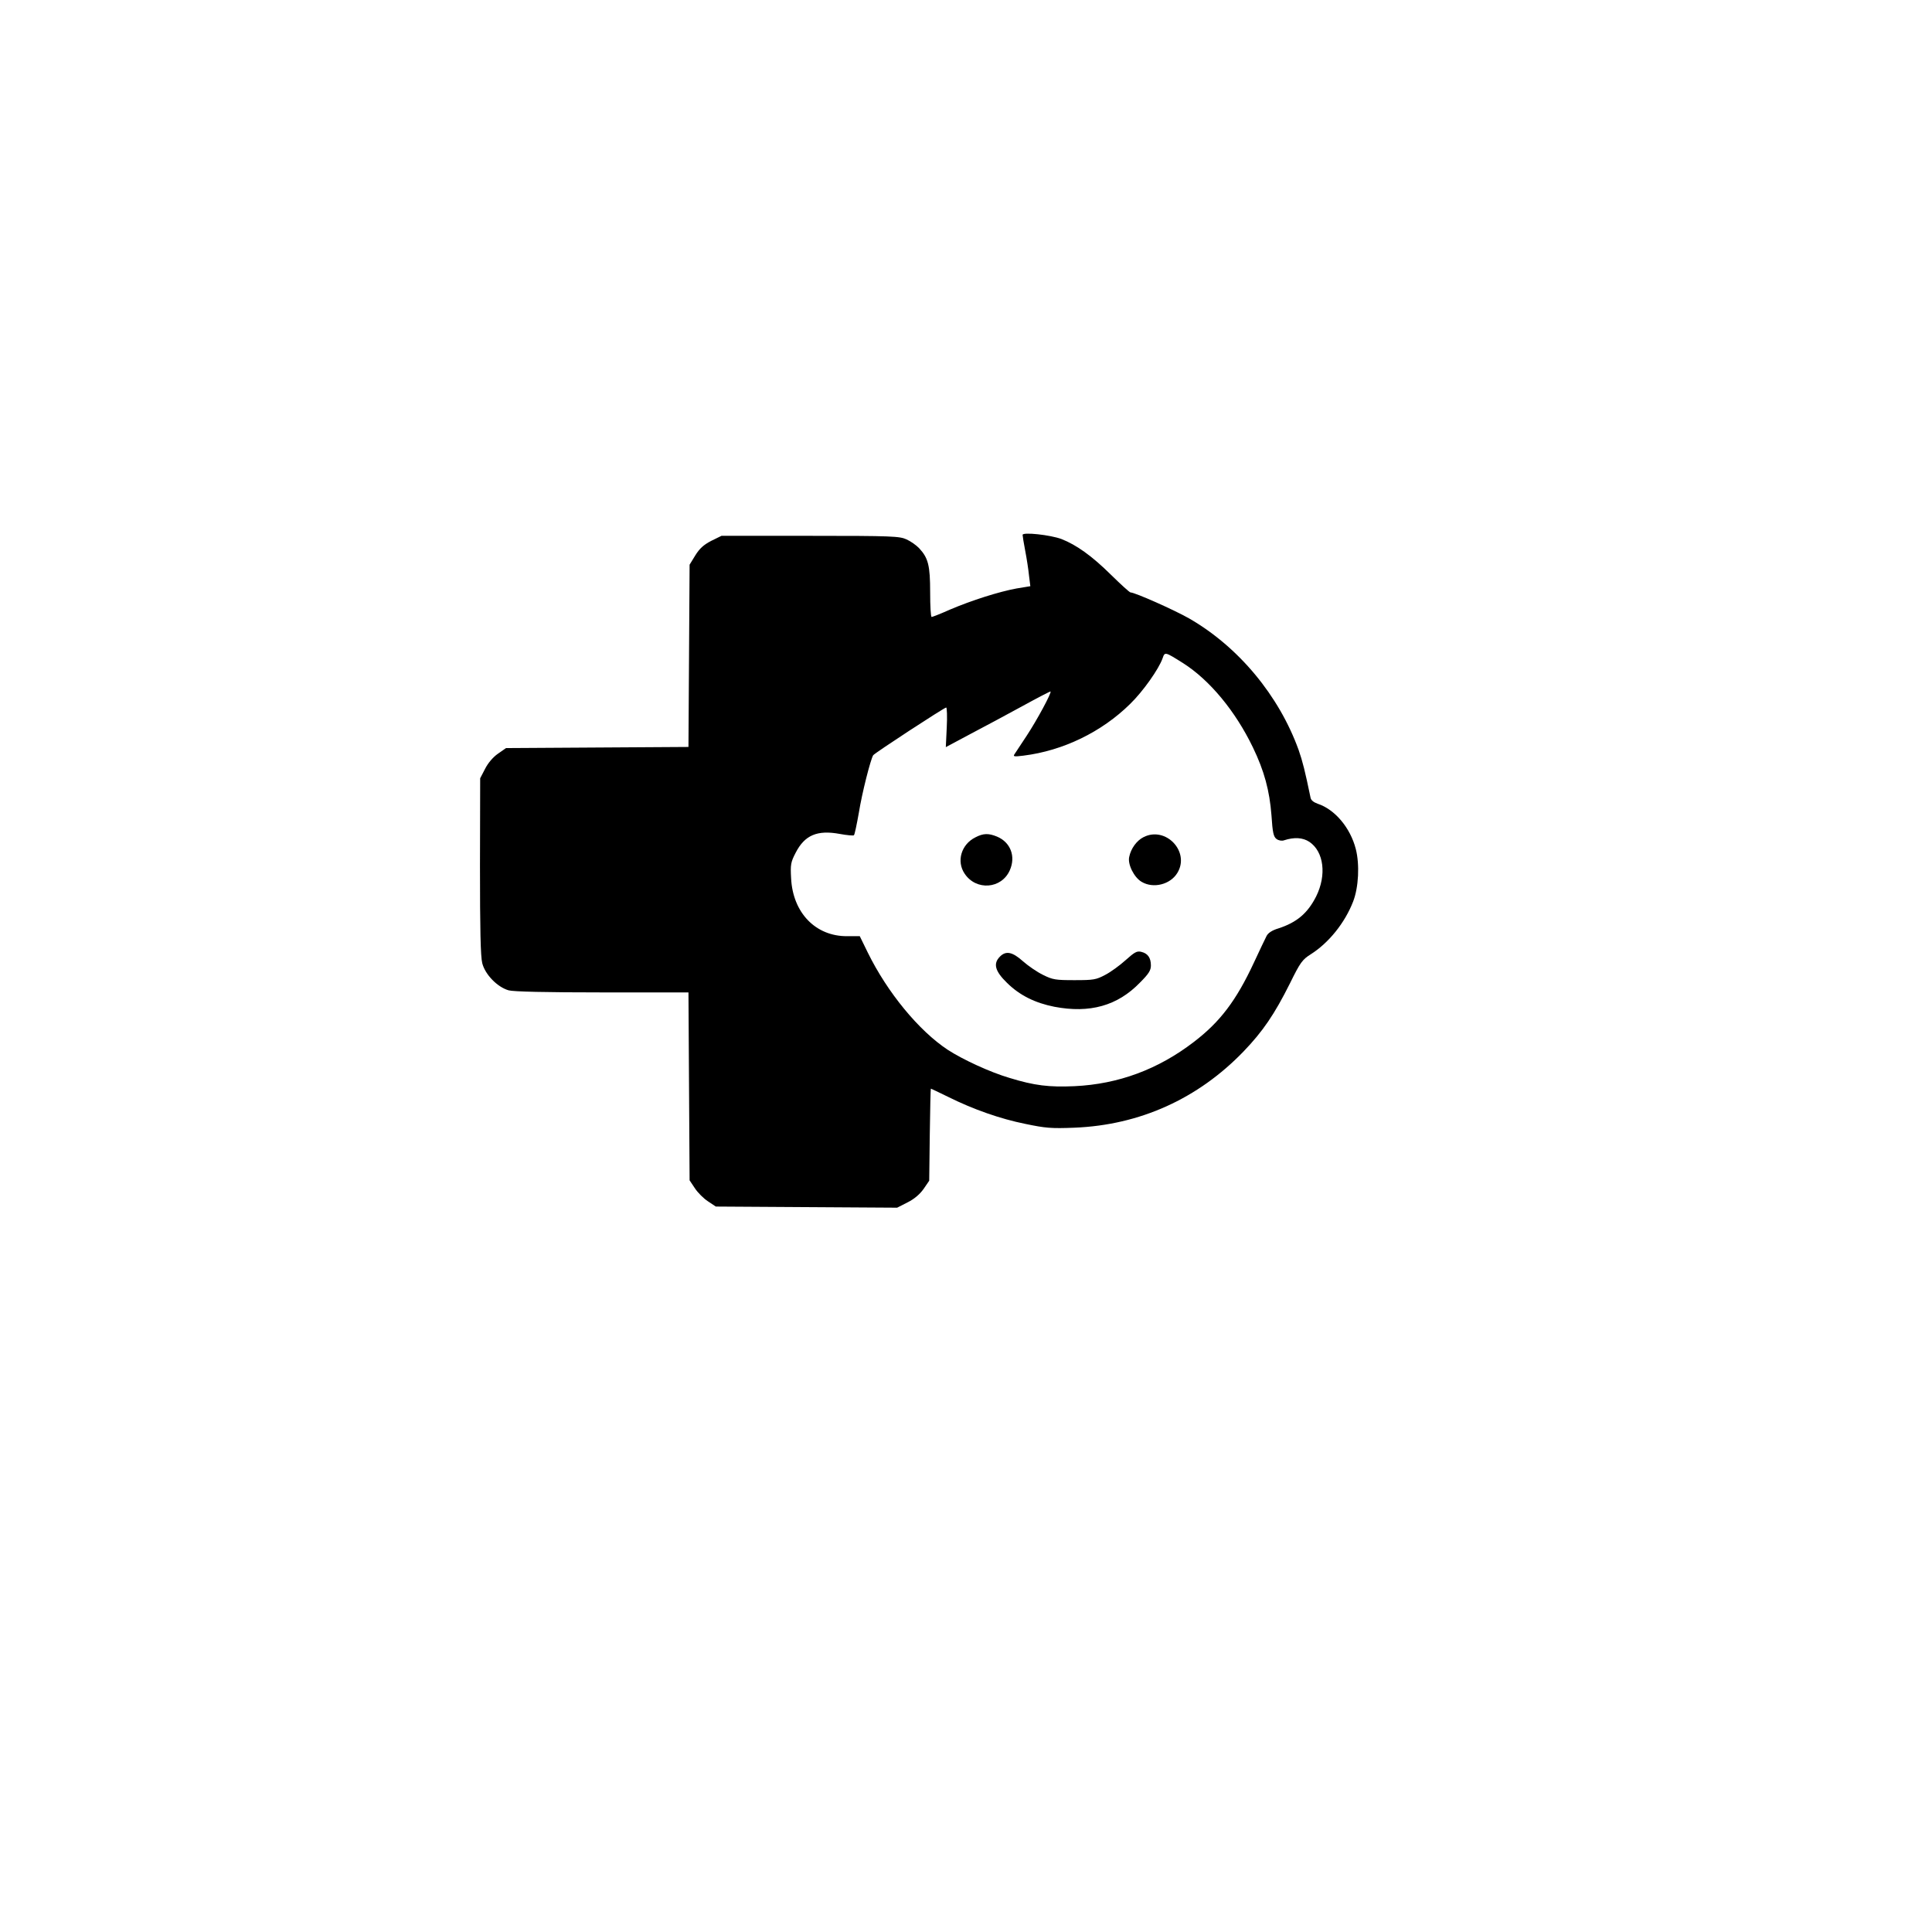
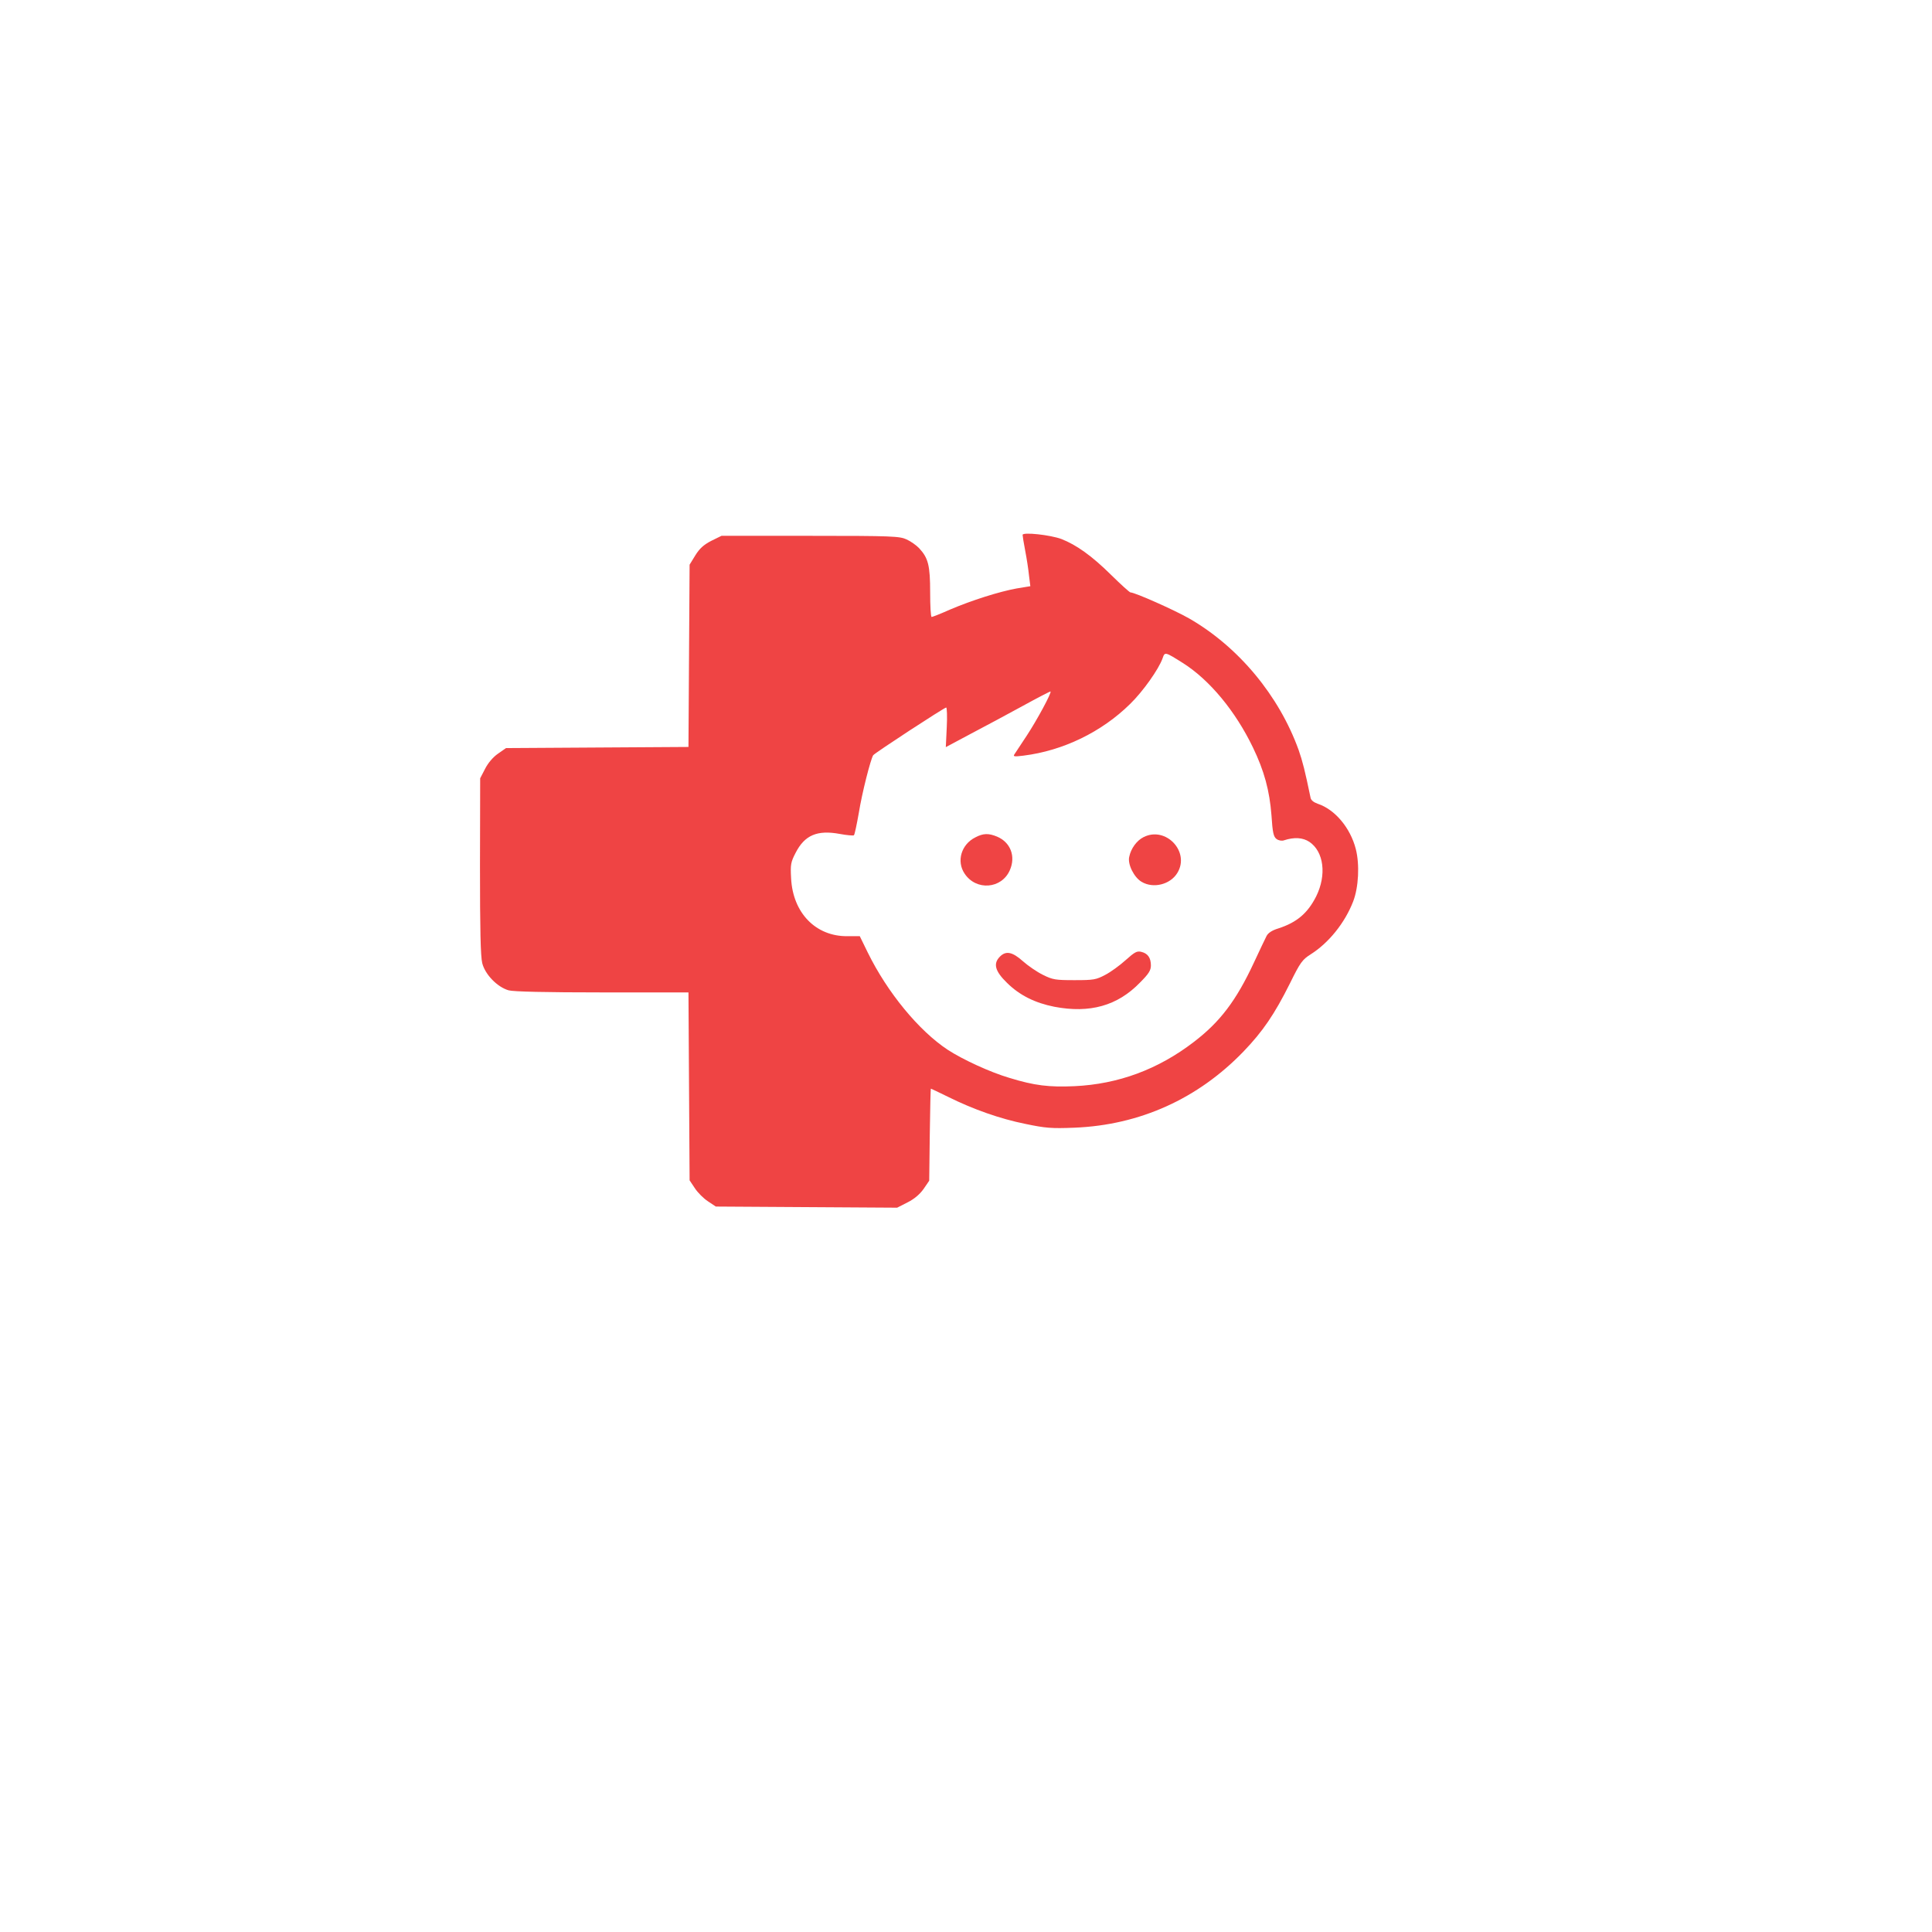
<svg xmlns="http://www.w3.org/2000/svg" version="1.0" width="1024pt" height="1024pt" viewBox="0 0 1024 1024" preserveAspectRatio="xMidYMid meet">
-   <g transform="translate(0,1024) scale(0.1,-0.1)" fill="#000000" stroke="none">
+   <g transform="translate(0,1024) scale(0.1,-0.1)" fill="#ef4444" stroke="none">
    <path d="M5420 7405 c0 -5 6 -44 14 -85 8 -41 17 -100 20 -131 l7 -56 -73 -12 c-93 -17 -238 -63 -353 -112 -49 -22 -93 -39 -97 -39 -5 0 -8 59 -8 130 0 143 -10 182 -58 234 -15 16 -45 37 -67 47 -37 17 -74 19 -511 19 l-470 0 -55 -27 c-40 -21 -61 -40 -84 -77 l-30 -49 -3 -483 -3 -483 -483 -3 -484 -3 -43 -30 c-26 -18 -53 -50 -68 -80 l-26 -50 -1 -465 c0 -336 3 -479 12 -515 15 -60 80 -127 140 -144 25 -7 199 -11 496 -11 l457 0 3 -498 3 -498 28 -42 c15 -23 46 -54 69 -69 l42 -28 480 -3 481 -3 55 28 c36 18 65 43 85 71 l30 44 3 244 c2 134 4 244 6 244 1 0 43 -20 92 -44 133 -66 275 -116 409 -143 106 -22 136 -25 260 -20 346 14 654 153 896 404 102 106 164 197 246 361 55 112 66 126 110 154 95 60 181 166 225 280 29 75 35 196 14 278 -29 113 -111 210 -202 240 -22 8 -36 19 -38 33 -29 140 -42 192 -63 252 -104 288 -318 546 -580 697 -79 45 -288 138 -311 138 -5 0 -51 42 -103 93 -102 101 -184 159 -263 190 -59 22 -206 38 -206 22z m851 -680 c141 -90 276 -253 369 -445 61 -126 89 -231 99 -361 6 -93 11 -114 27 -126 11 -8 28 -11 39 -7 55 18 100 15 135 -8 77 -52 92 -176 36 -289 -45 -89 -102 -138 -201 -170 -33 -10 -54 -24 -62 -40 -7 -13 -37 -77 -67 -141 -94 -202 -180 -315 -319 -421 -189 -145 -399 -223 -632 -234 -134 -6 -212 3 -345 44 -102 30 -247 97 -327 149 -153 101 -320 304 -424 516 l-42 86 -67 0 c-167 -1 -288 124 -297 307 -4 72 -2 85 24 135 48 94 115 122 234 100 38 -7 72 -10 75 -7 4 4 15 57 26 119 17 106 62 282 76 305 8 12 377 253 387 253 4 0 6 -47 3 -105 l-5 -105 131 70 c72 38 196 104 276 148 80 44 146 78 148 77 7 -6 -72 -152 -126 -234 -31 -47 -61 -92 -66 -100 -7 -11 1 -12 49 -6 209 26 414 125 565 274 68 66 152 185 172 242 12 35 12 35 109 -26z" />
    <path d="M5170 5802 c-75 -37 -102 -127 -57 -193 61 -91 195 -81 239 18 33 74 4 149 -68 179 -44 18 -72 18 -114 -4z" />
    <path d="M6061 5803 c-36 -18 -67 -60 -76 -105 -9 -39 26 -109 66 -132 62 -37 152 -14 189 47 69 112 -61 250 -179 190z" />
    <path d="M5966 5151 c-31 -28 -79 -63 -108 -78 -49 -26 -62 -28 -163 -28 -100 0 -115 2 -167 28 -31 15 -79 48 -106 72 -56 50 -90 57 -122 25 -37 -37 -27 -77 38 -140 67 -66 149 -106 250 -126 188 -36 335 5 454 128 47 47 58 65 58 91 0 41 -17 64 -51 72 -23 6 -36 -2 -83 -44z" />
  </g>
</svg>
